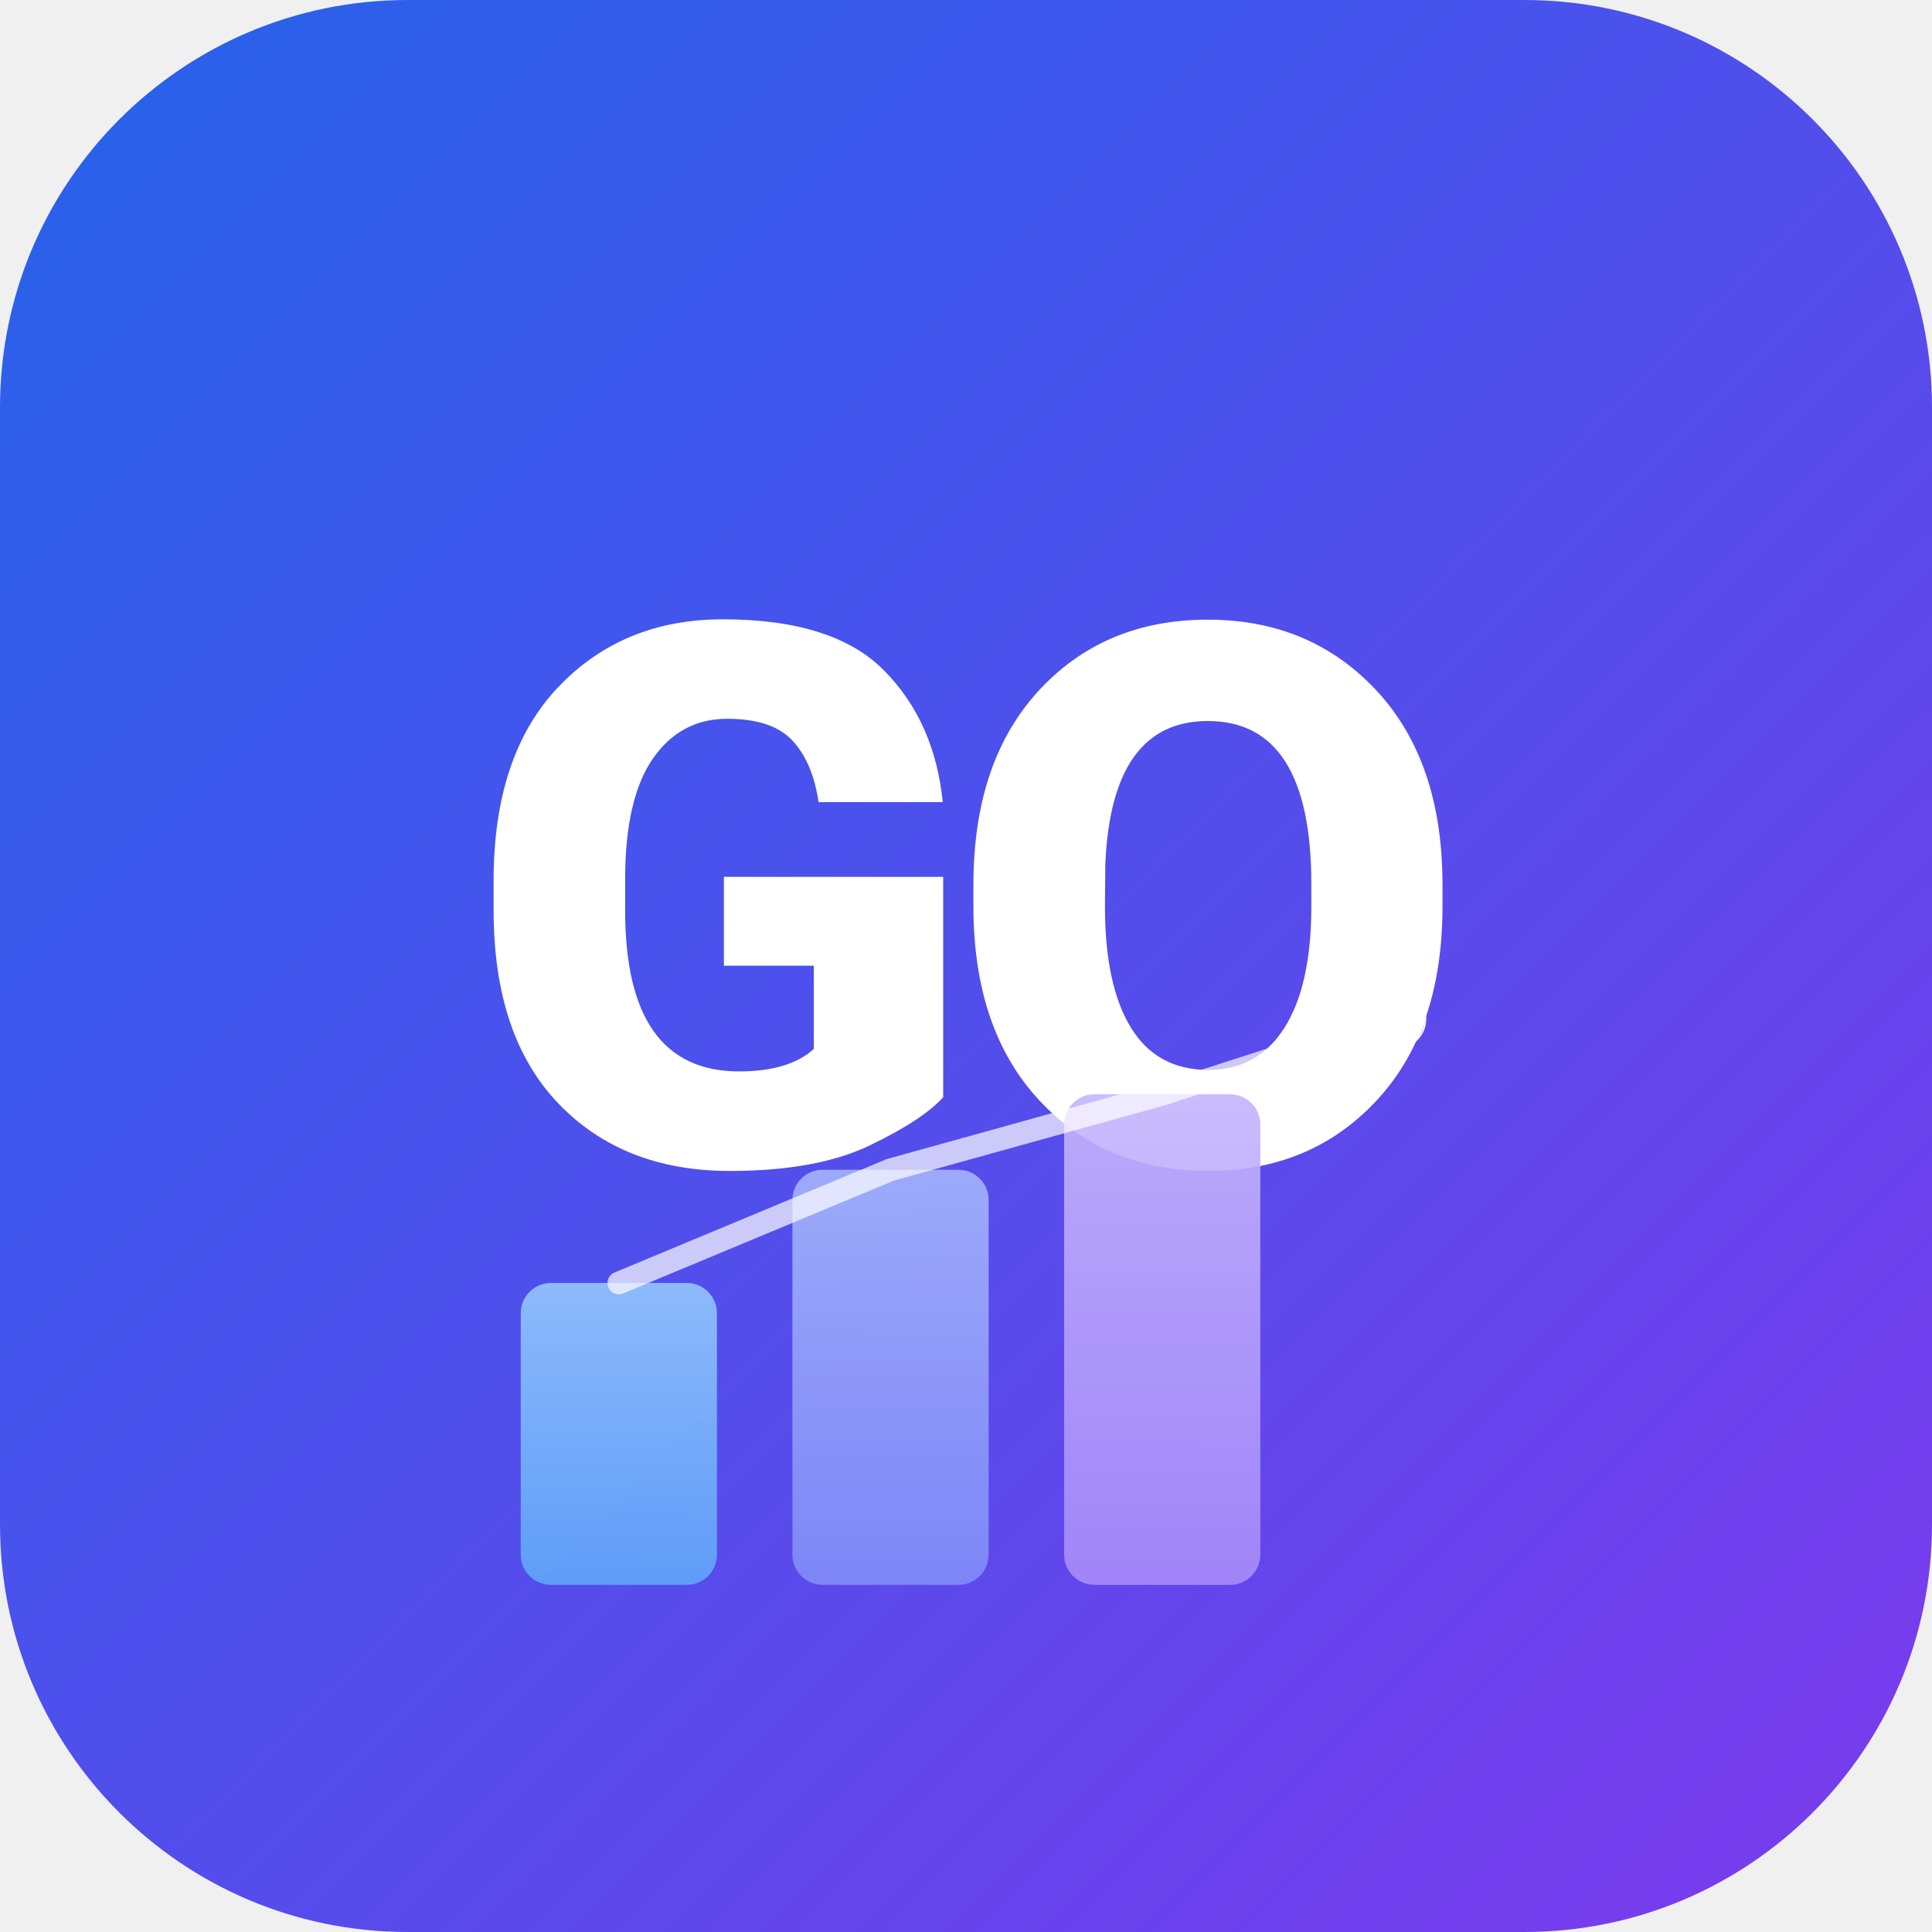
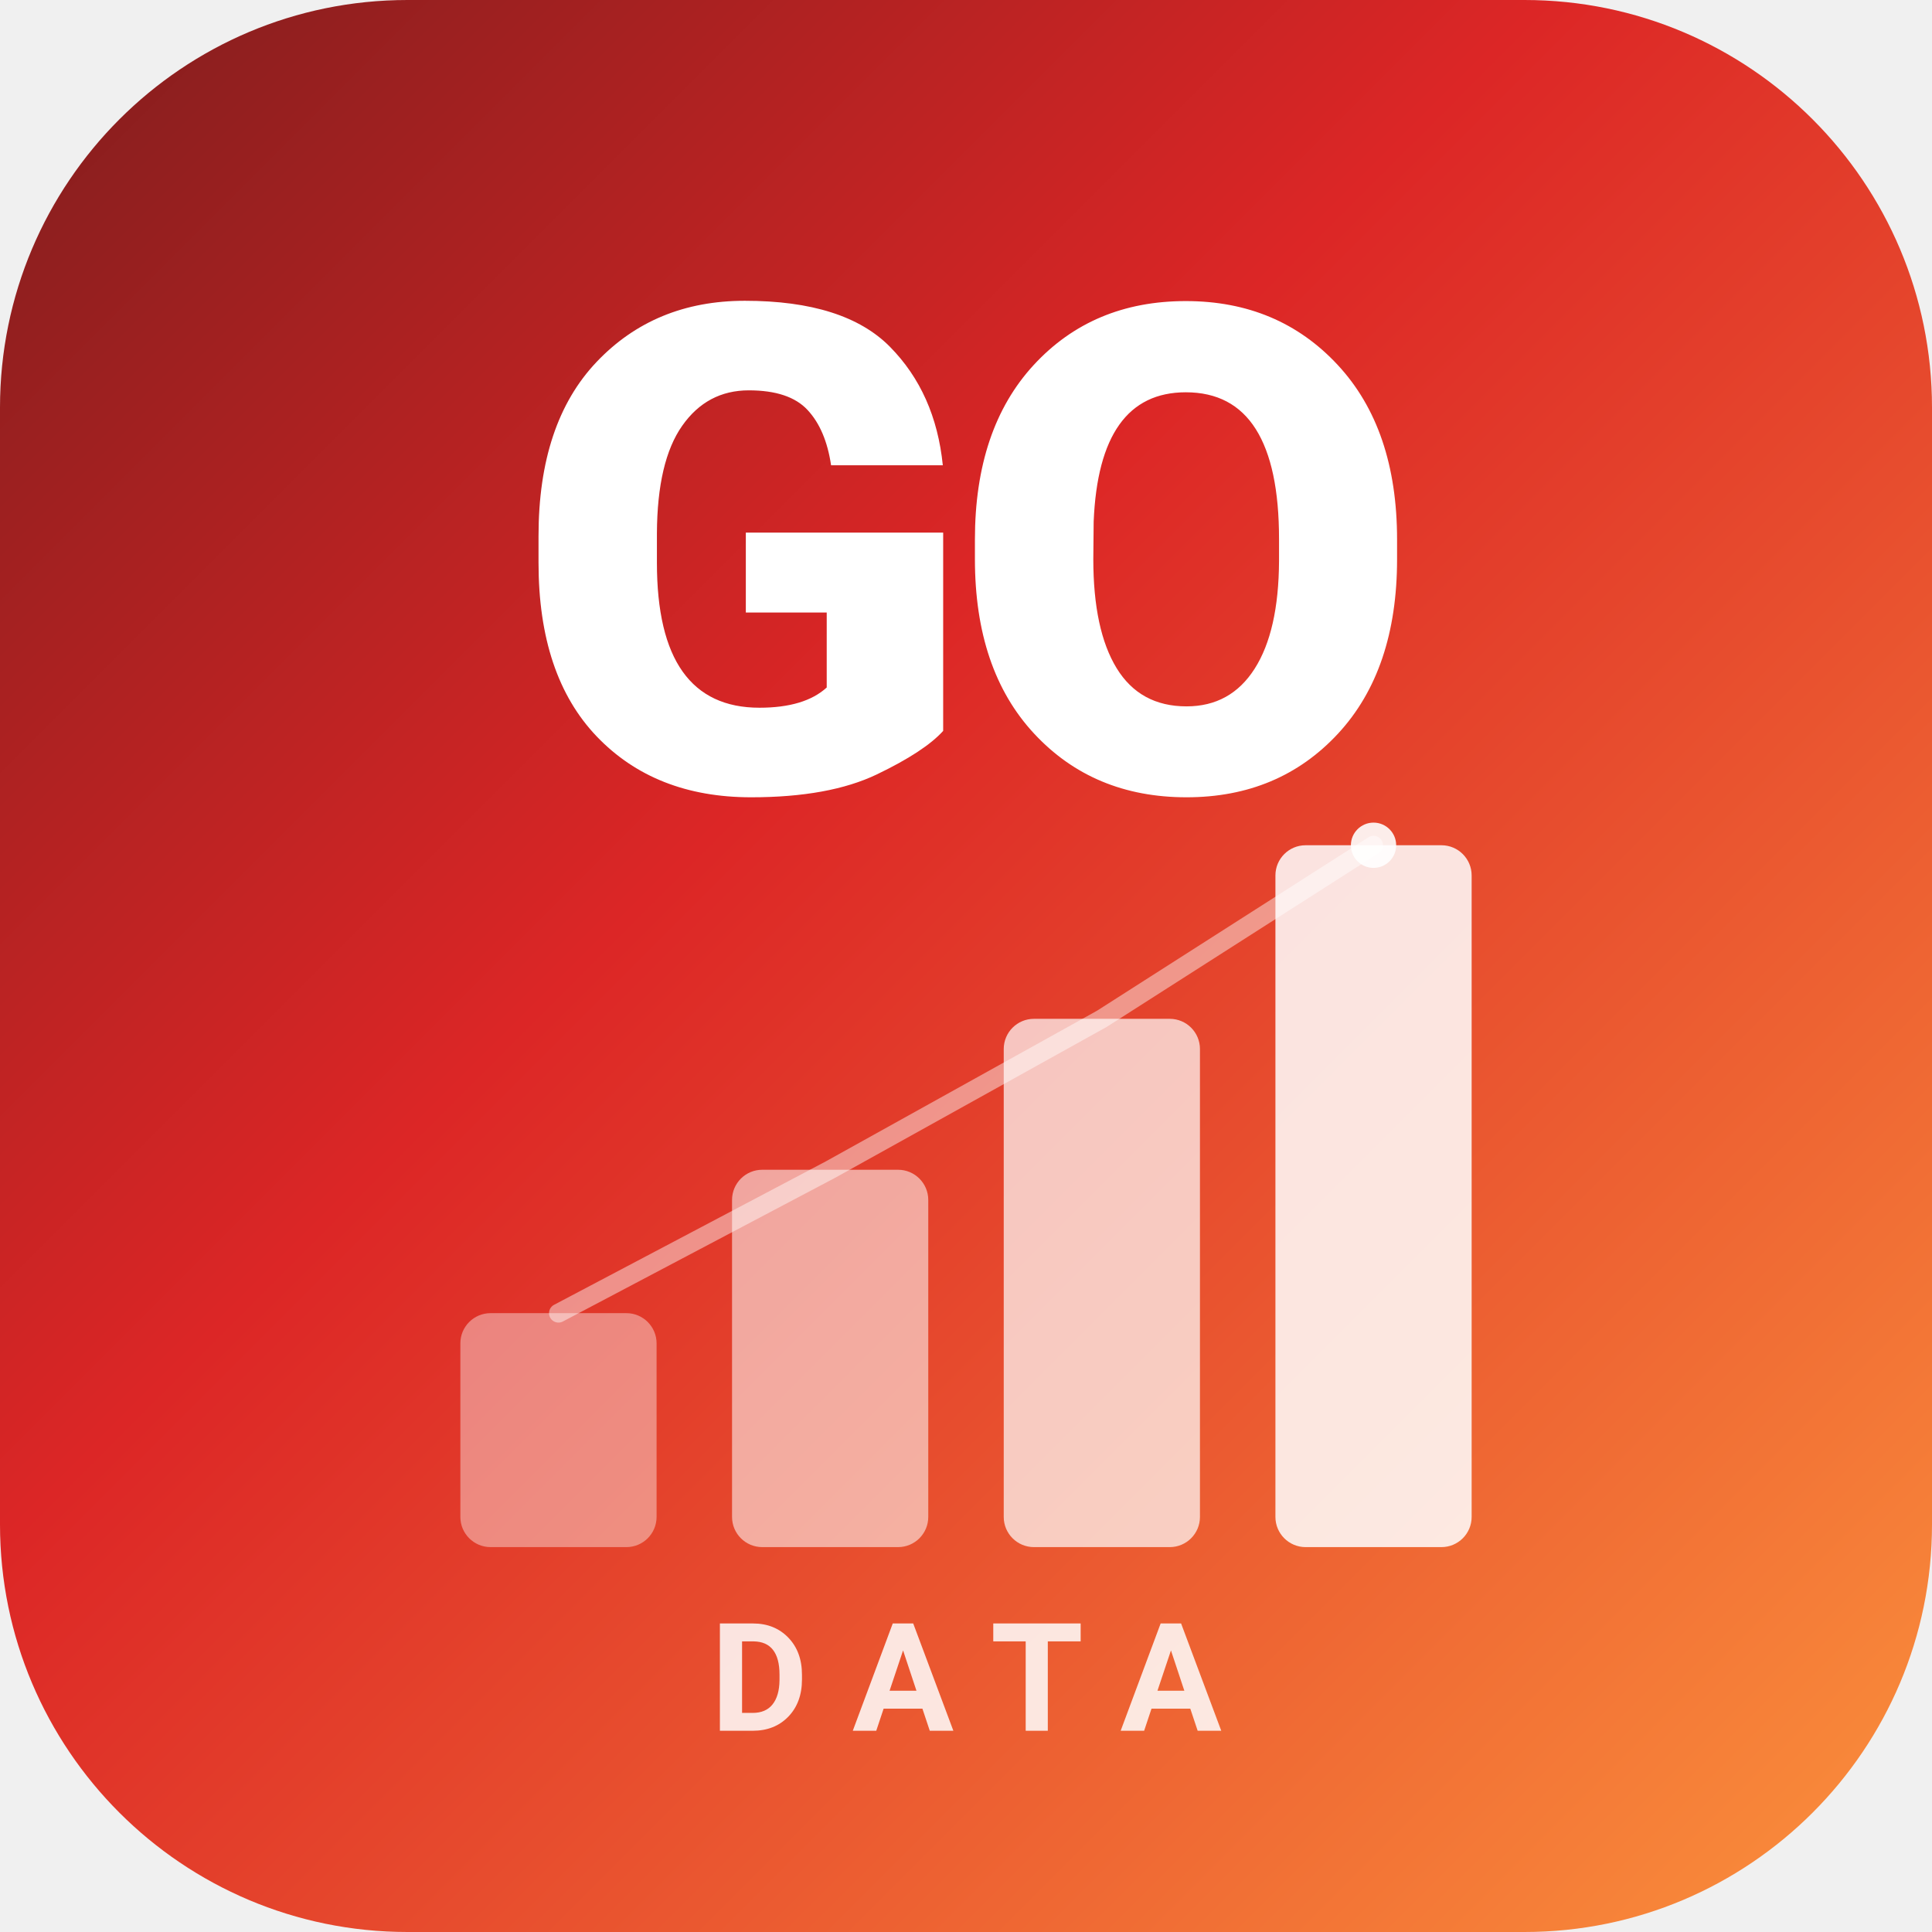
<svg xmlns="http://www.w3.org/2000/svg" viewBox="0 0 512 512" fill="none">
  <defs>
    <linearGradient id="bg" x1="0" y1="0" x2="512" y2="512" gradientUnits="userSpaceOnUse">
-       <stop offset="0%" stop-color="#2563eb" />
-       <stop offset="100%" stop-color="#7c3aed" />
-     </linearGradient>
-     <linearGradient id="bar1" x1="0" y1="0" x2="0" y2="1">
-       <stop offset="0%" stop-color="#93c5fd" />
-       <stop offset="100%" stop-color="#60a5fa" />
-     </linearGradient>
-     <linearGradient id="bar2" x1="0" y1="0" x2="0" y2="1">
-       <stop offset="0%" stop-color="#a5b4fc" />
-       <stop offset="100%" stop-color="#818cf8" />
-     </linearGradient>
-     <linearGradient id="bar3" x1="0" y1="0" x2="0" y2="1">
-       <stop offset="0%" stop-color="#c4b5fd" />
-       <stop offset="100%" stop-color="#a78bfa" />
+       <stop offset="0%" stop-color="#7f1d1d" />
+       <stop offset="40%" stop-color="#dc2626" />
+       <stop offset="100%" stop-color="#fb923c" />
    </linearGradient>
  </defs>
  <rect width="512" height="512" rx="108" fill="url(#bg)" />
-   <text x="256" y="240" text-anchor="middle" dominant-baseline="central" font-family="system-ui, -apple-system, 'Segoe UI', Roboto, sans-serif" font-weight="900" font-size="200" fill="white" letter-spacing="-8">GO</text>
-   <rect x="138" y="340" width="52" height="80" rx="8" fill="url(#bar1)" opacity="0.9" />
-   <rect x="210" y="310" width="52" height="110" rx="8" fill="url(#bar2)" opacity="0.9" />
-   <rect x="282" y="290" width="52" height="130" rx="8" fill="url(#bar3)" opacity="0.9" />
-   <path d="M164 340 L236 310 L308 290 L370 270" stroke="white" stroke-width="6" stroke-linecap="round" stroke-linejoin="round" fill="none" opacity="0.7" />
-   <circle cx="370" cy="270" r="8" fill="white" opacity="0.9" />
+   <text x="256" y="148" text-anchor="middle" dominant-baseline="central" font-family="system-ui, -apple-system, 'Segoe UI', Roboto, sans-serif" font-weight="900" font-size="180" fill="white" letter-spacing="-6">GO</text>
+   <rect x="122" y="348" width="52" height="62" rx="8" fill="white" opacity="0.4" />
+   <rect x="194" y="310" width="52" height="100" rx="8" fill="white" opacity="0.55" />
+   <rect x="266" y="270" width="52" height="140" rx="8" fill="white" opacity="0.7" />
+   <rect x="338" y="224" width="52" height="186" rx="8" fill="white" opacity="0.85" />
+   <path d="M148 348 L220 310 L292 270 L364 224" stroke="white" stroke-width="5" stroke-linecap="round" stroke-linejoin="round" fill="none" opacity="0.45" />
+   <circle cx="364" cy="224" r="6" fill="white" opacity="0.9" />
+   <text x="256" y="445" text-anchor="middle" dominant-baseline="central" font-family="system-ui, -apple-system, 'Segoe UI', Roboto, sans-serif" font-weight="700" font-size="40" fill="white" opacity="0.85" letter-spacing="12">DATA</text>
</svg>
